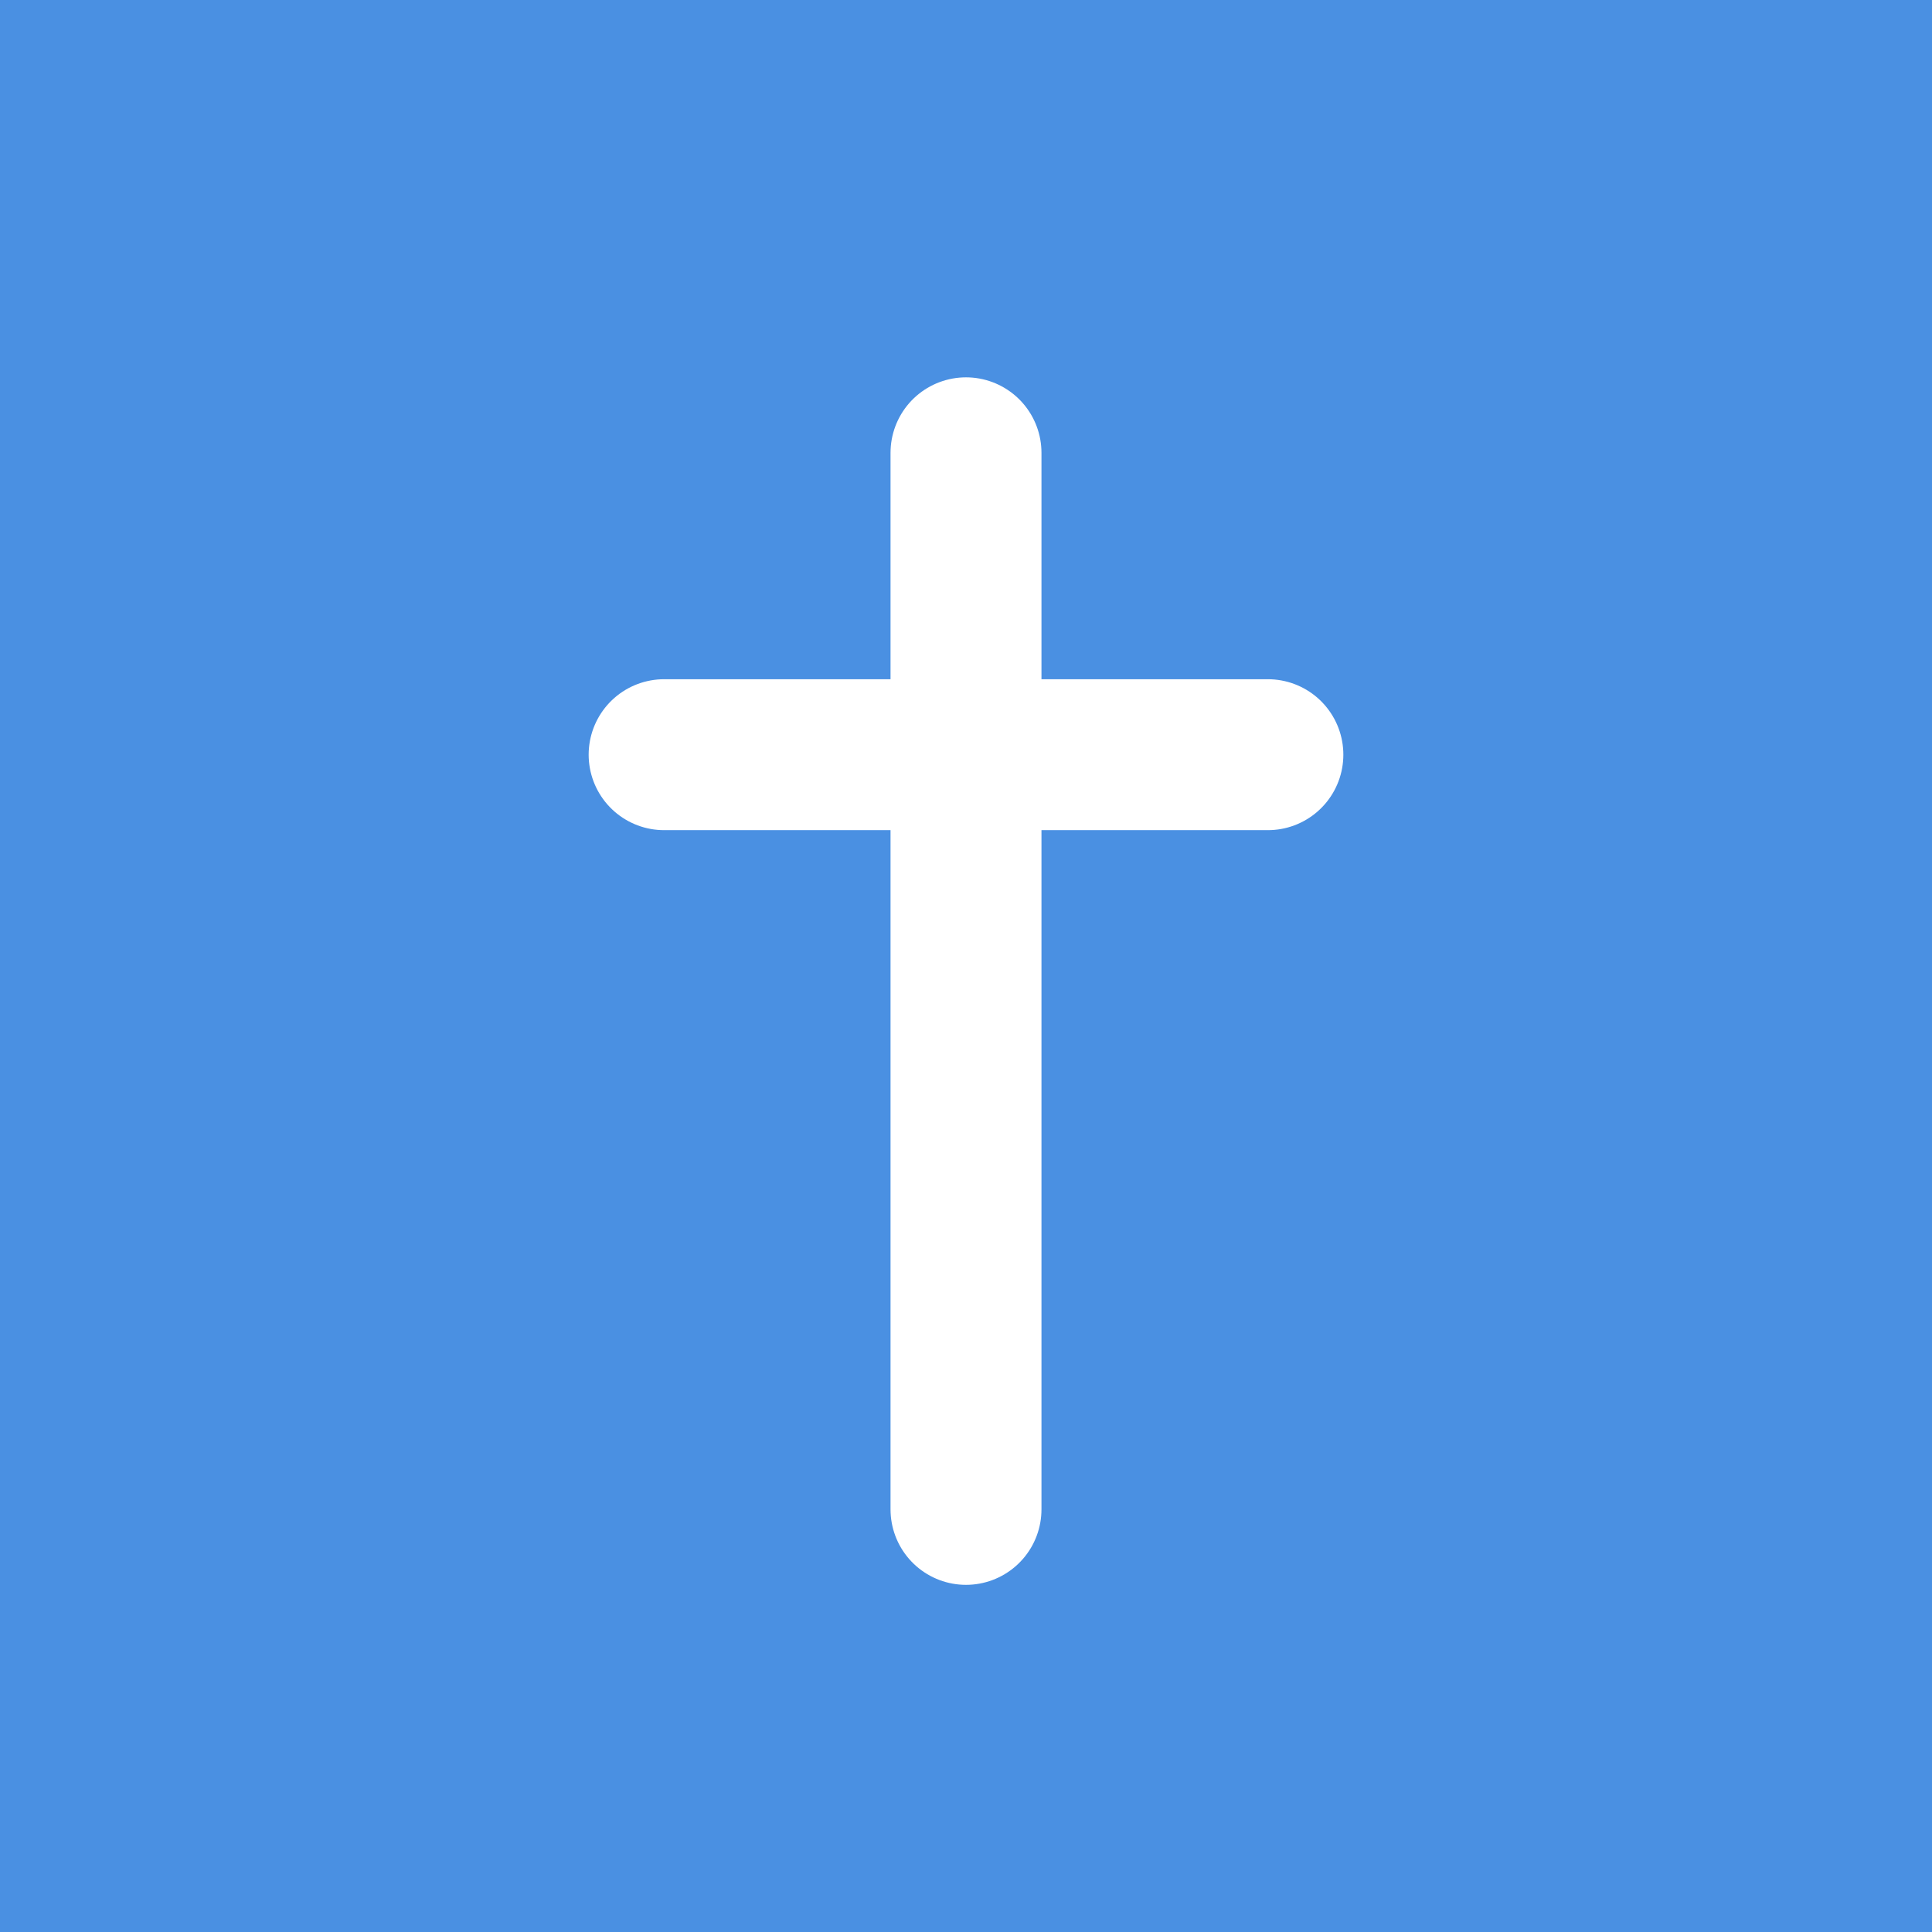
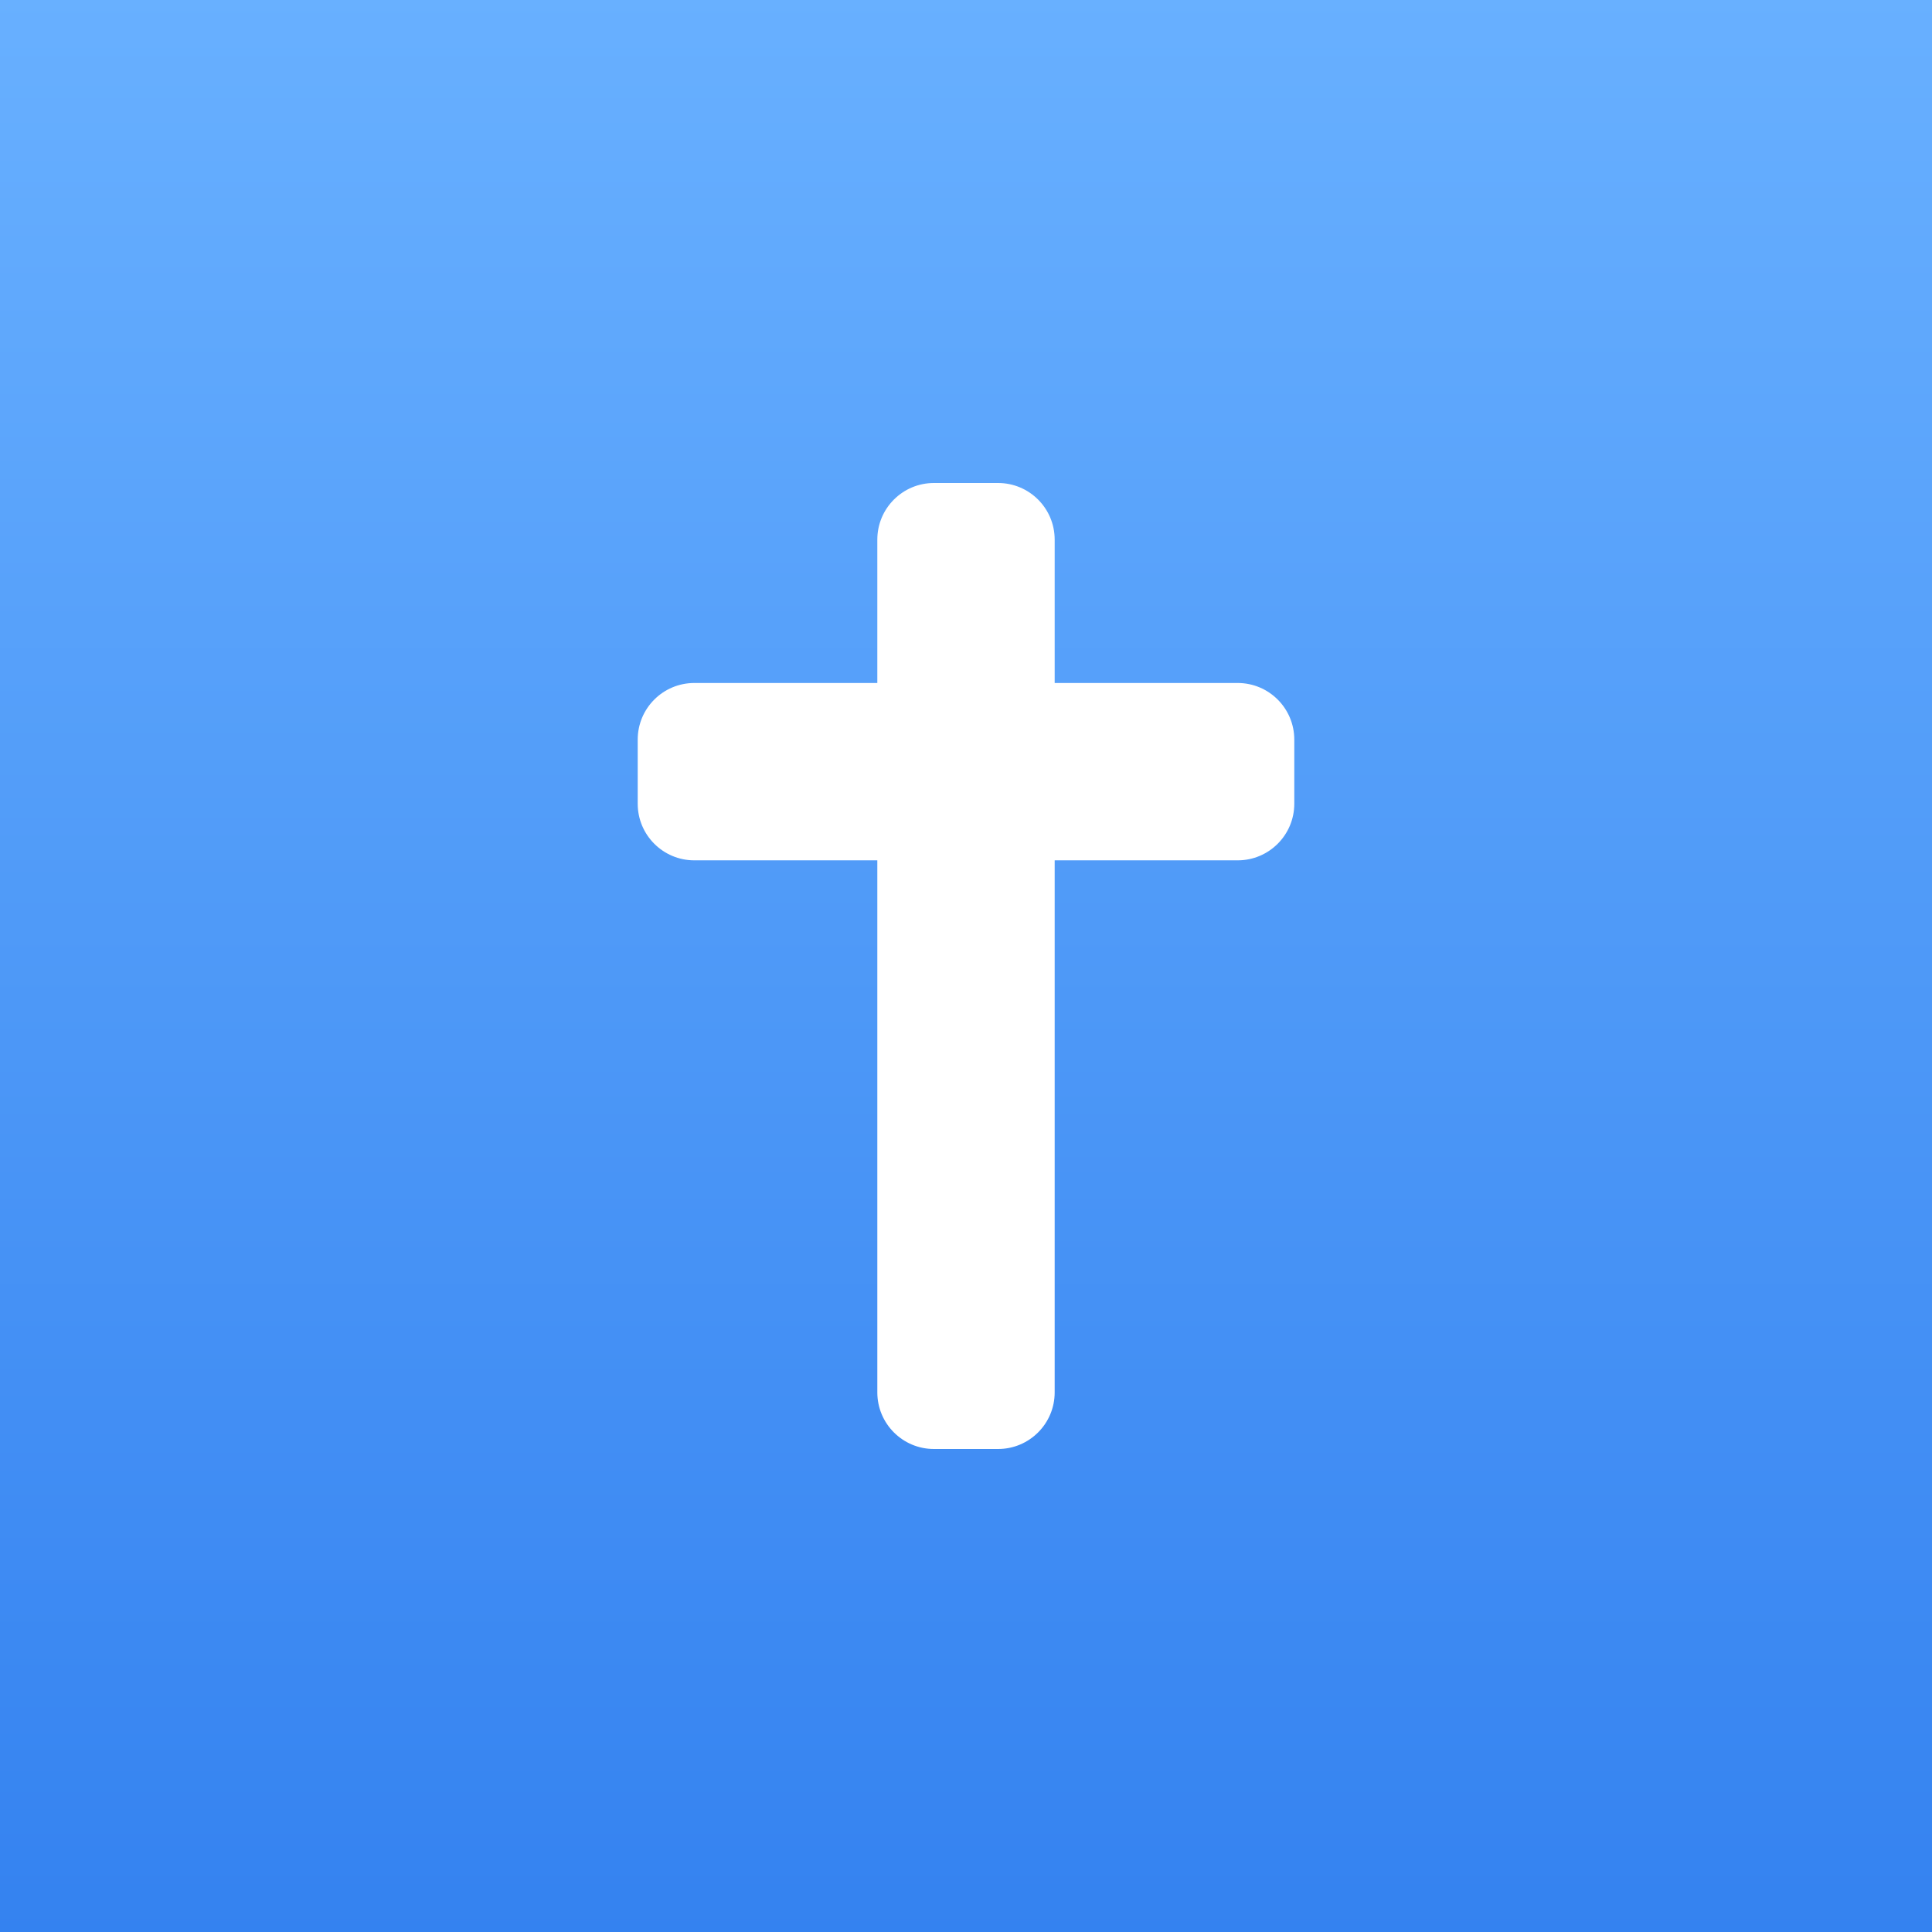
<svg xmlns="http://www.w3.org/2000/svg" viewBox="0 0 512 512">
-   <rect width="512" height="512" fill="#4a90e2" />
-   <path d="M256 120v280M176 200h160" stroke="#ffffff" stroke-width="40" stroke-linecap="round" />
+   <defs>
+     <linearGradient id="g" x1="0" y1="0" x2="0" y2="1">
+       <stop offset="0" stop-color="#68b0ff" />
+       <stop offset="1" stop-color="#3482f0" />
+     </linearGradient>
+   </defs>
+   <rect width="512" height="512" fill="url(#g)" />
+   <rect x="232.5" y="128" width="47" height="256" rx="15" fill="#fff" />
+   <rect x="169" y="181" width="174" height="47" rx="15" fill="#fff" />
</svg>
